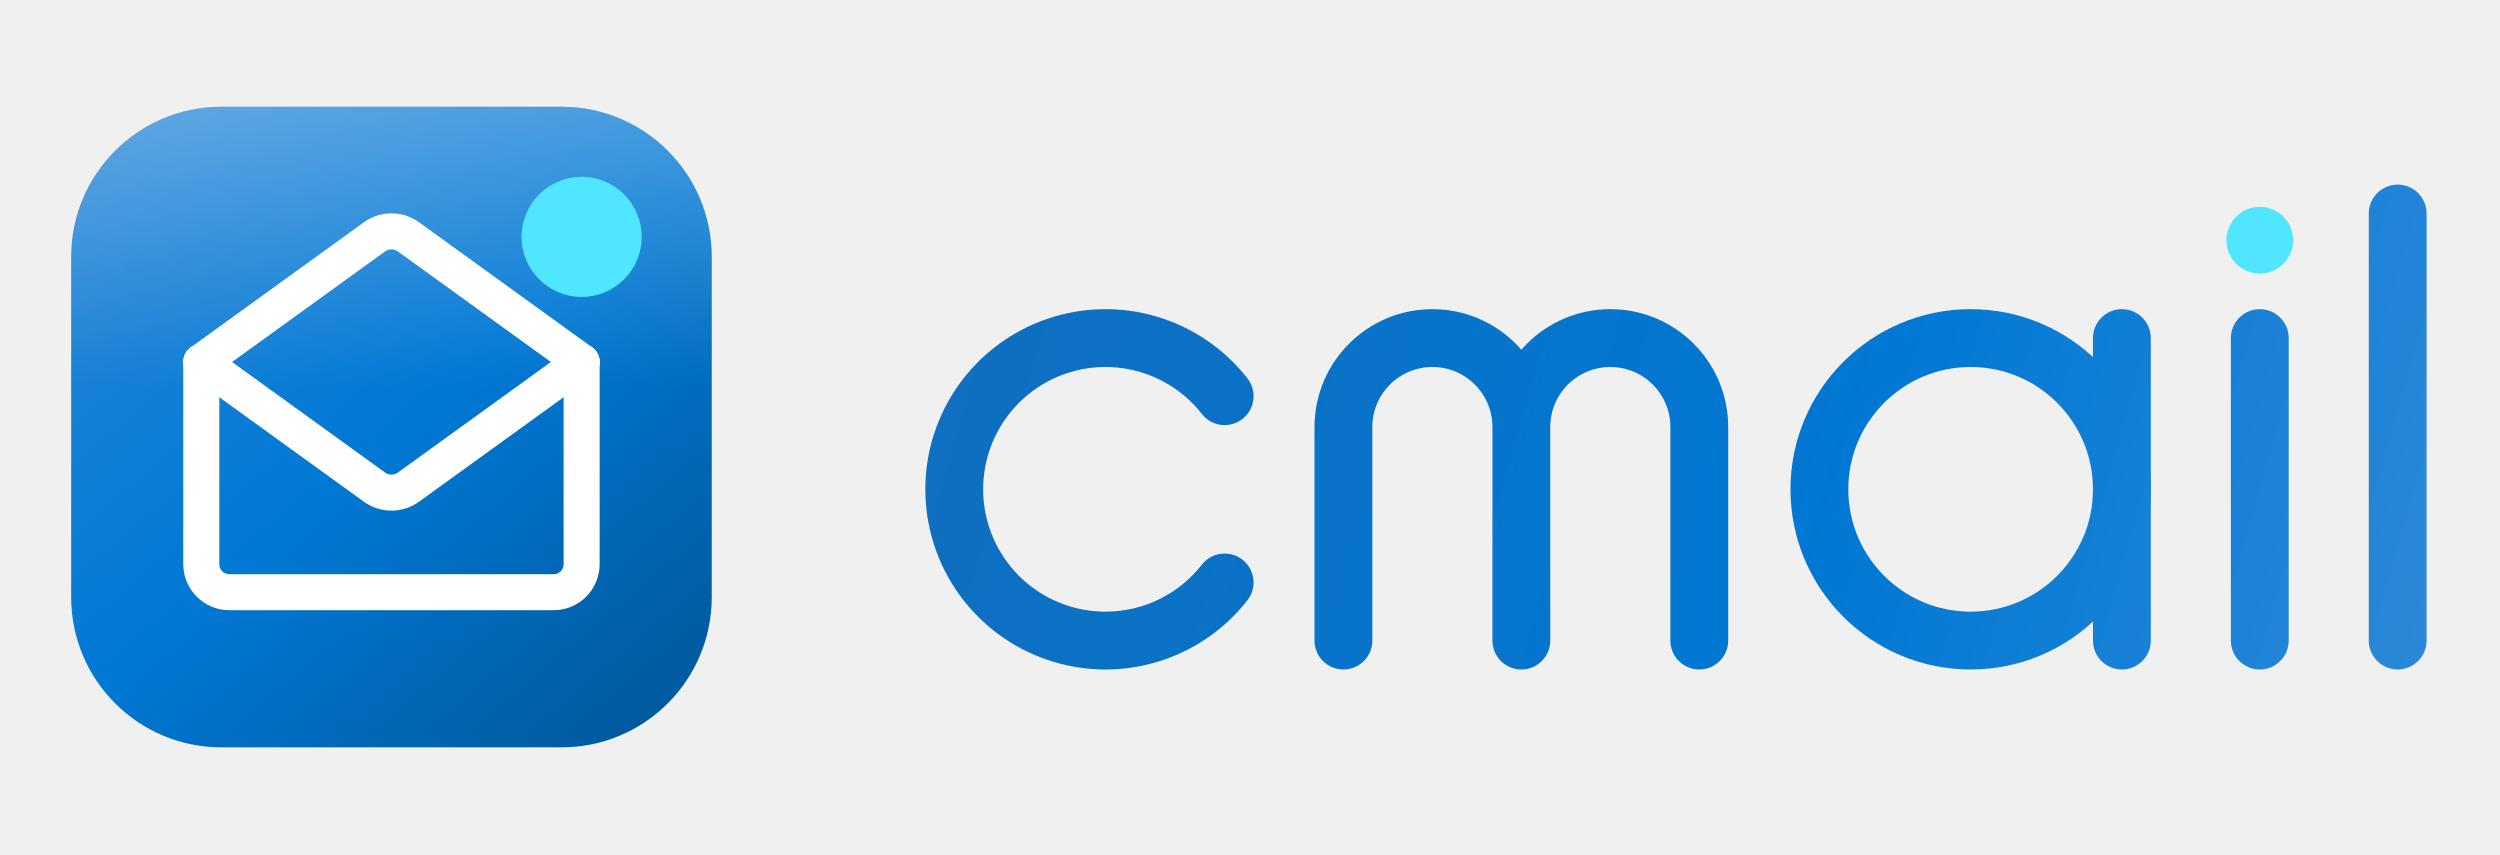
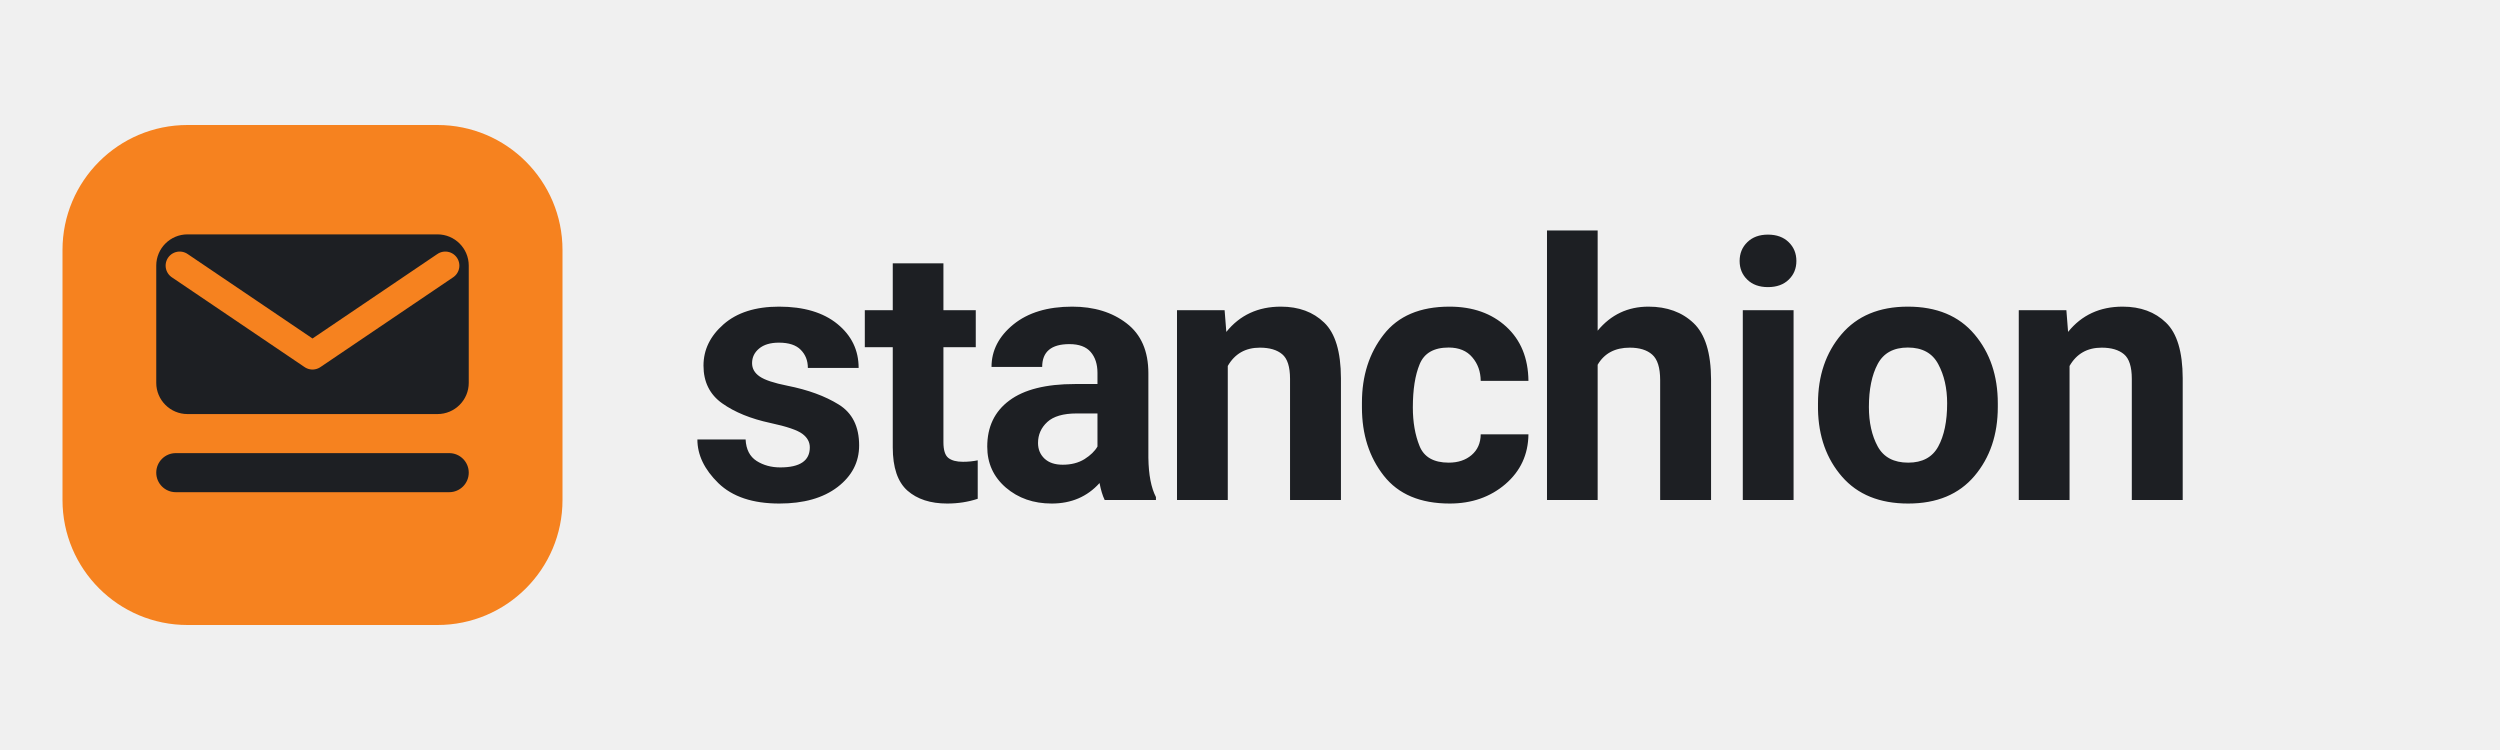
- <svg xmlns="http://www.w3.org/2000/svg" viewBox="0 0 281 96" role="img" aria-label="cmail" fill="none">
-   <defs>
-     <linearGradient id="tile" x1="0" y1="0" x2="0.85" y2="1">
-       <stop offset="0%" stop-color="#2B88D8" />
-       <stop offset="55%" stop-color="#0078D4" />
-       <stop offset="100%" stop-color="#005A9E" />
-     </linearGradient>
-     <linearGradient id="gloss" x1="0" y1="0" x2="0" y2="1">
-       <stop offset="0%" stop-color="#FFFFFF" stop-opacity="0.26" />
-       <stop offset="100%" stop-color="#FFFFFF" stop-opacity="0" />
-     </linearGradient>
-     <linearGradient id="ink" gradientUnits="userSpaceOnUse" x1="0" y1="8" x2="169" y2="56">
-       <stop offset="0%" stop-color="#106EBE" />
-       <stop offset="62%" stop-color="#0078D4" />
-       <stop offset="100%" stop-color="#2B88D8" />
-     </linearGradient>
-   </defs>
-   <g transform="translate(8 12) scale(1.125)">
-     <rect x="0" y="0" width="64" height="64" rx="15" fill="url(#tile)" />
-     <path d="M0 15A15 15 0 0 1 15 0h34a15 15 0 0 1 15 15v13H0z" fill="url(#gloss)" />
-     <g stroke="#FFFFFF" stroke-width="3.6" stroke-linecap="round" stroke-linejoin="round">
-       <path d="M13 25.5v20.2a2.8 2.8 0 0 0 2.8 2.8h32.4a2.8 2.8 0 0 0 2.8-2.8V25.5" />
-       <path d="M13 25.5 30.3 38a2.9 2.9 0 0 0 3.4 0L51 25.5" />
-       <path d="M13 25.5 30.3 13a2.9 2.9 0 0 1 3.4 0L51 25.5" />
-     </g>
-     <circle cx="51" cy="13" r="6" fill="#50E6FF" />
-   </g>
-   <g transform="translate(104 16)">
-     <g stroke="url(#ink)" stroke-width="6.5" stroke-linecap="round" stroke-linejoin="round">
-       <path d="M33.65 28.53A17 17 0 1 0 33.65 49.47" />
-       <path d="M47 56V32A10 10 0 0 1 67 32V56M67 32A10 10 0 0 1 87 32V56" />
-       <circle cx="117.5" cy="39" r="17" />
-       <path d="M134.5 22V56" />
-       <path d="M150 22V56" />
-       <path d="M165.5 8V56" />
-     </g>
-     <circle cx="150" cy="11" r="3.75" fill="#50E6FF" />
-   </g>
+ <svg xmlns="http://www.w3.org/2000/svg" viewBox="0 0 320 96" role="img" aria-label="Stanchion">
+   <rect x="8" y="16" width="64" height="64" rx="16" fill="#f6821f" />
+   <rect x="20" y="30" width="40" height="23" rx="4" fill="#1d1f23" />
+   <path d="m23 34 17 11.5 17-11.5" fill="none" stroke="#f6821f" stroke-width="3.6" stroke-linecap="round" stroke-linejoin="round" />
+   <rect x="20" y="58" width="40" height="5" rx="2.5" fill="#1d1f23" />
+   <text x="88" y="64" font-family="'Segoe UI Variable Display','Segoe UI',system-ui,-apple-system,Roboto,Helvetica,Arial,sans-serif" font-size="46" font-weight="600" letter-spacing="-1.2" fill="#1d1f23">stanchion</text>
</svg>
